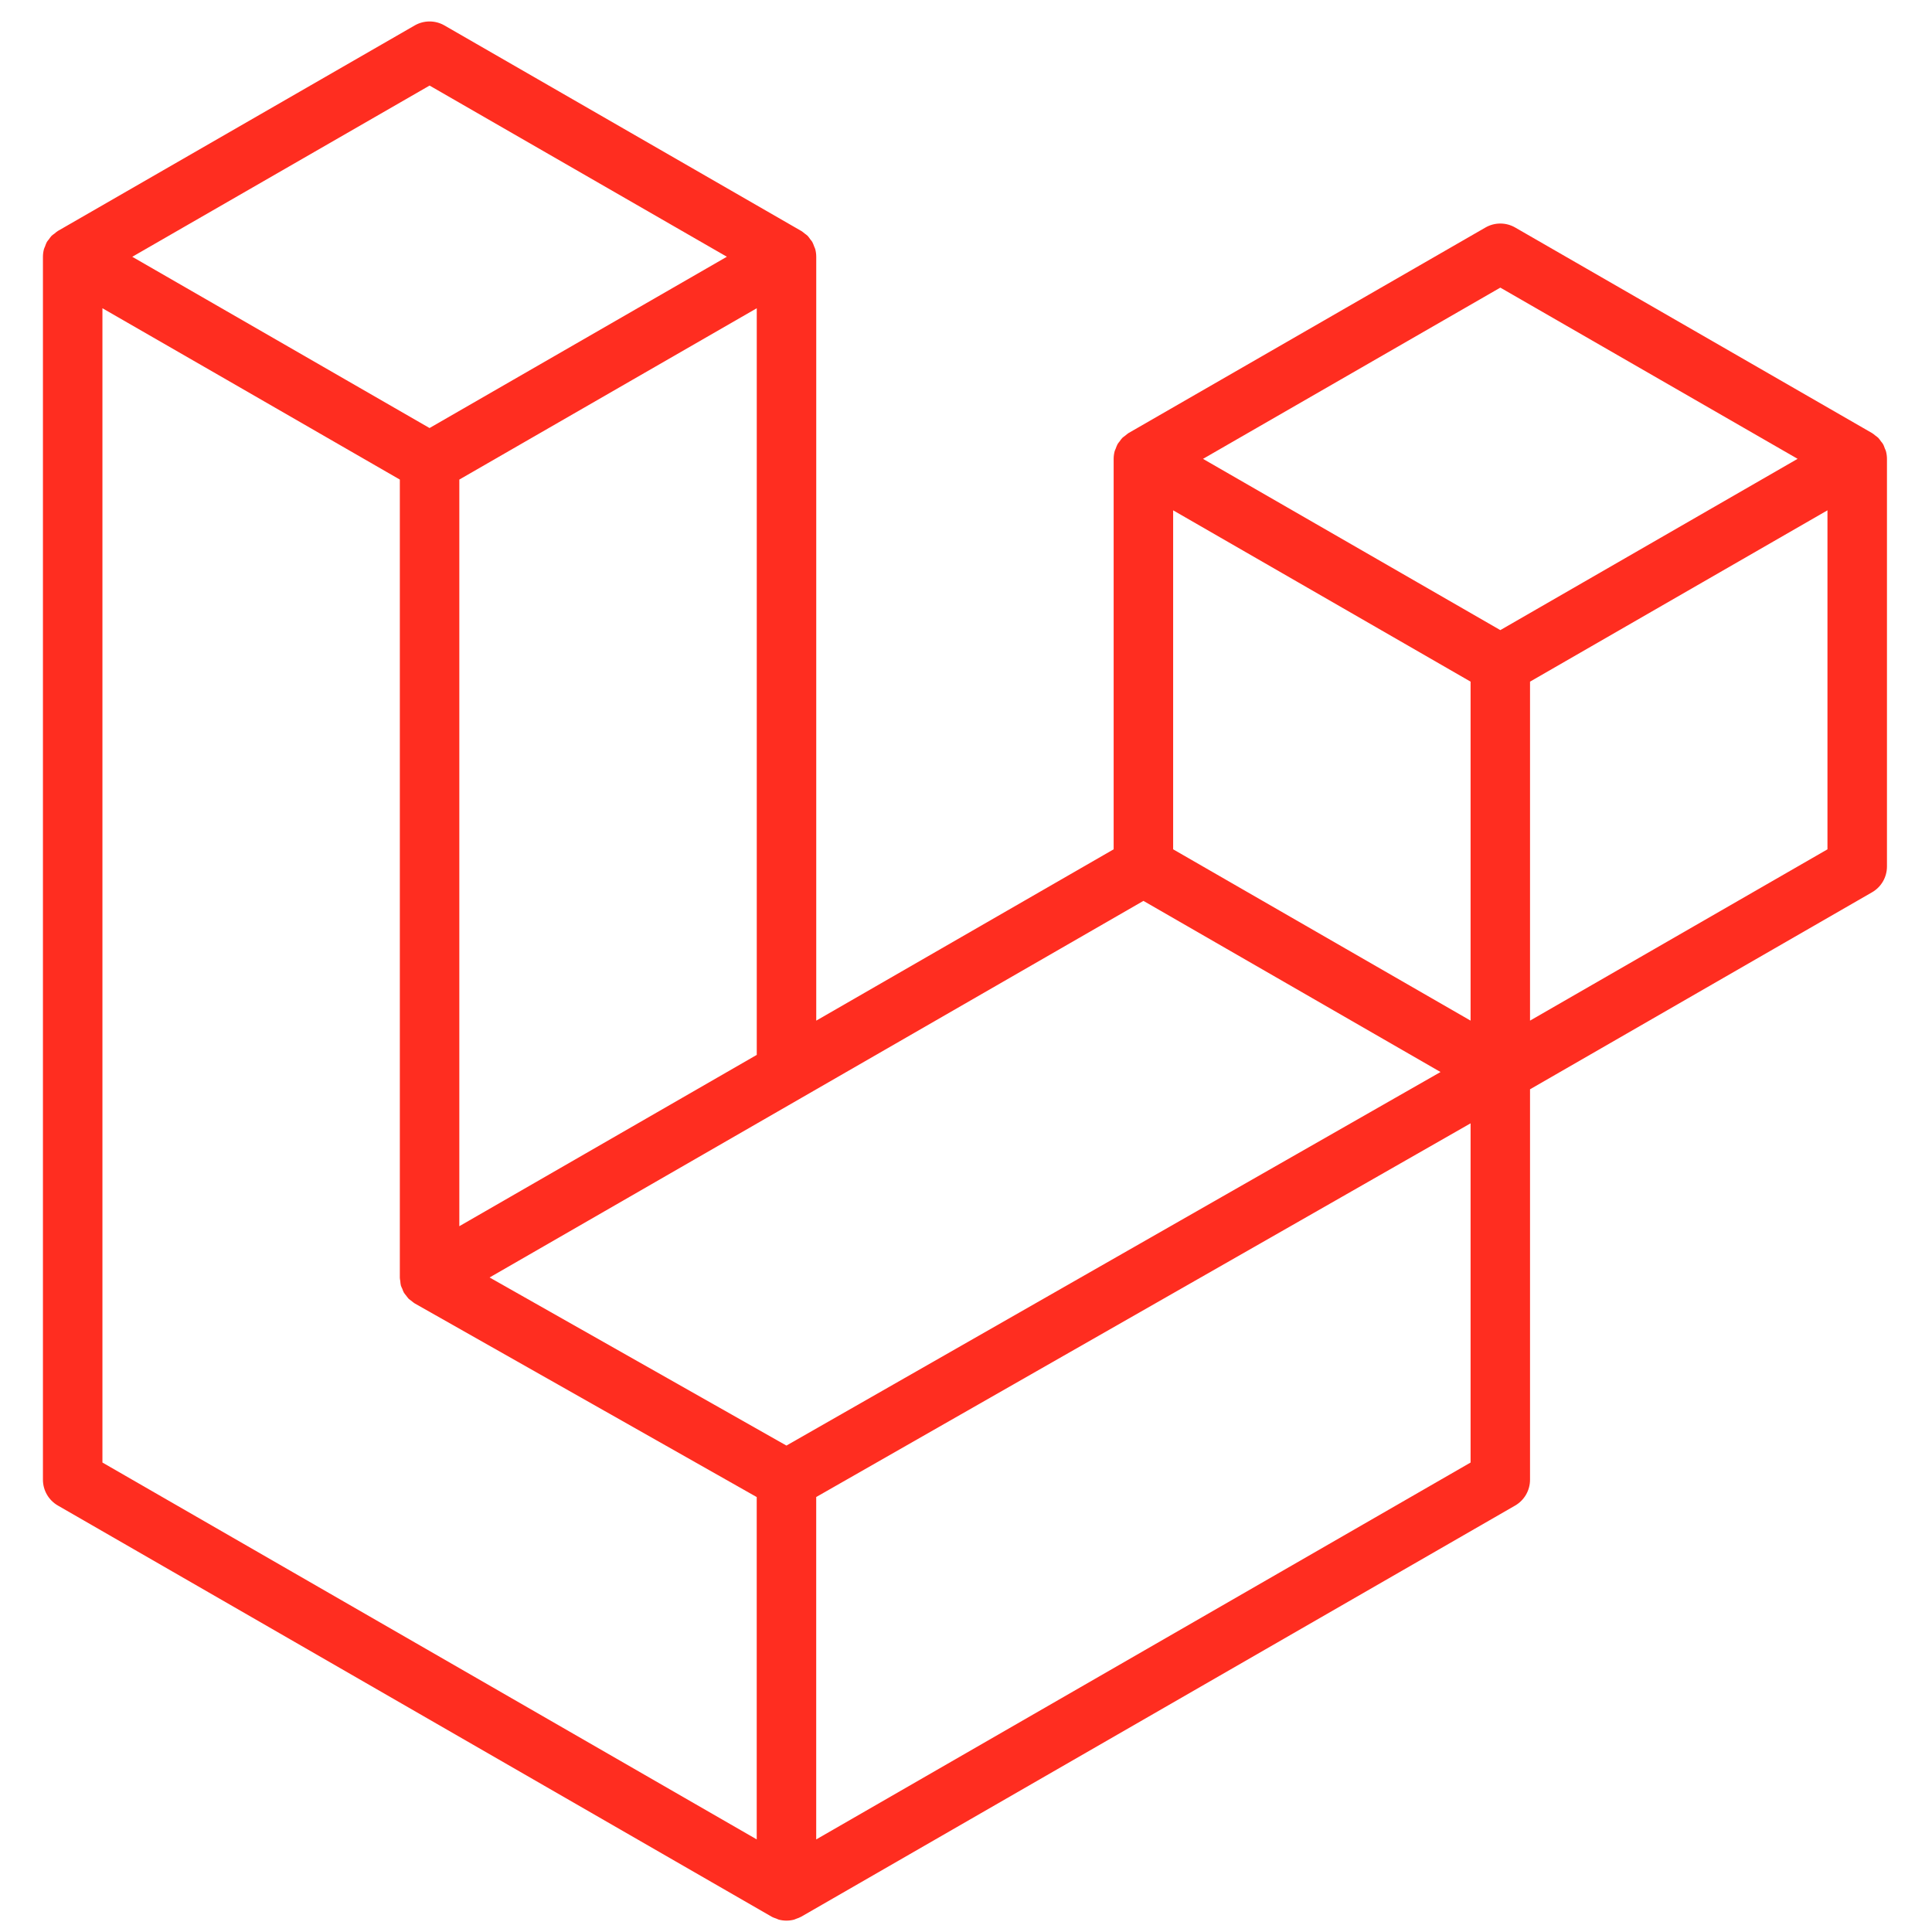
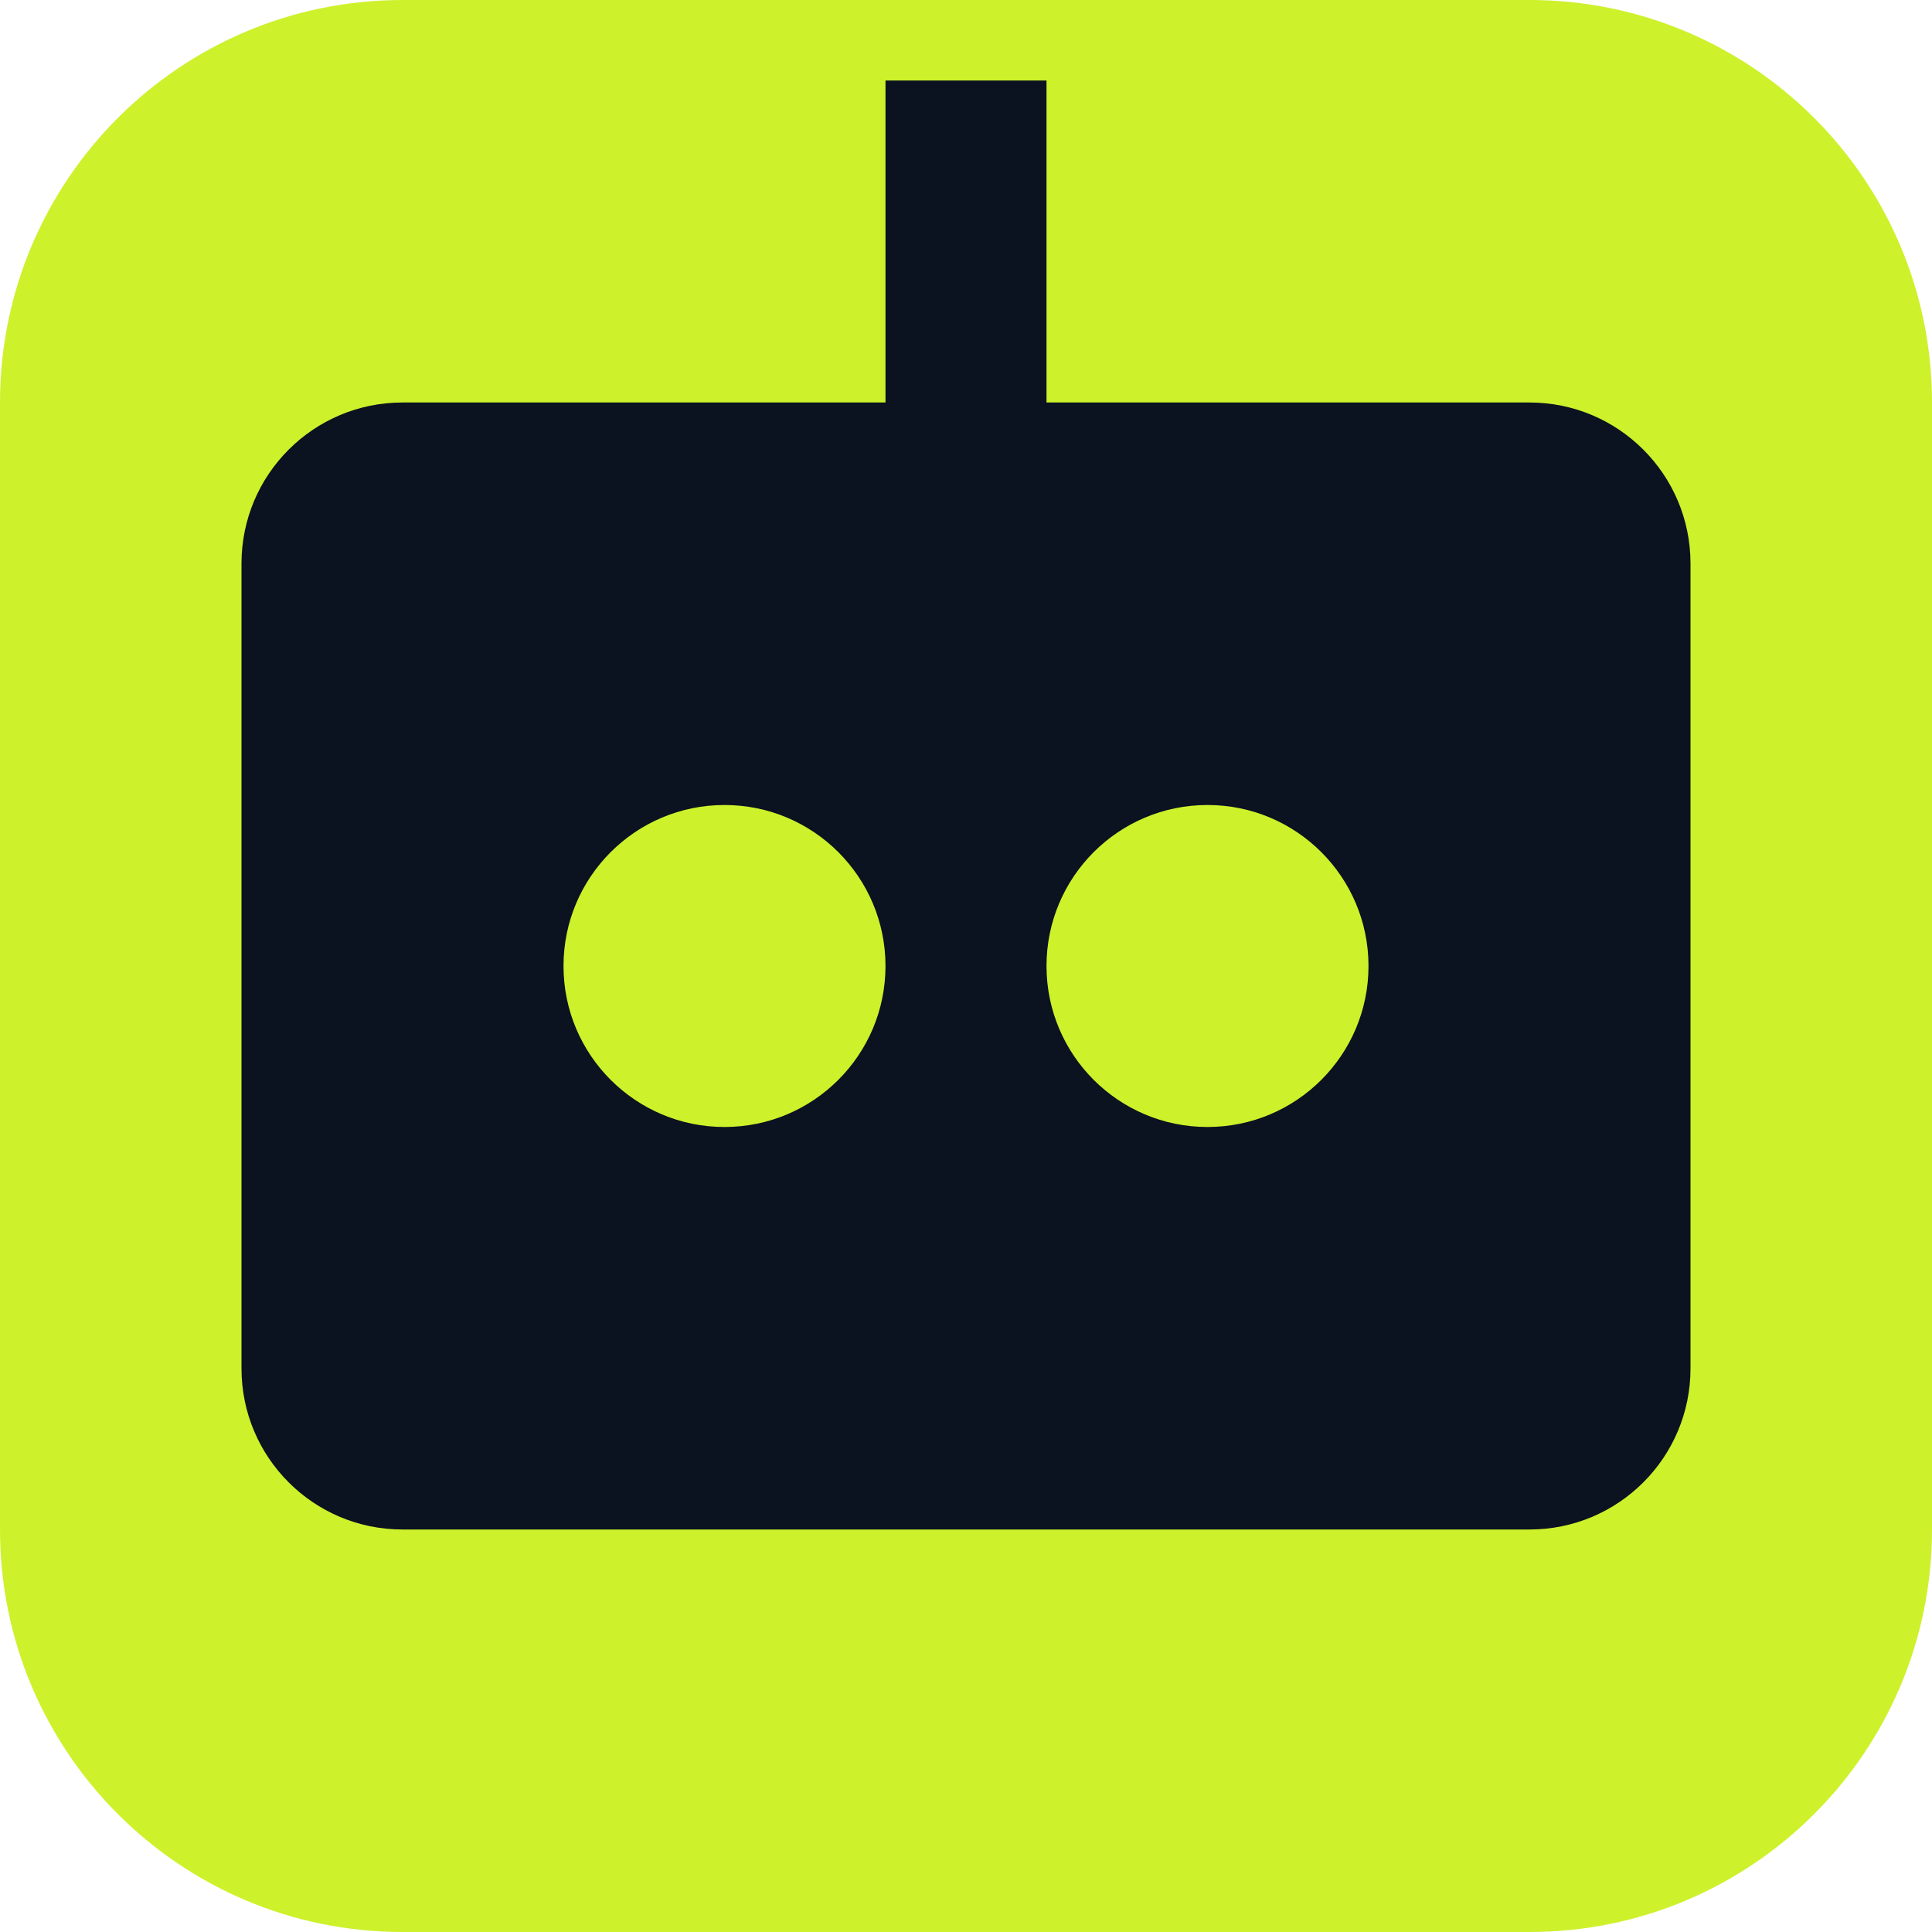
- <svg xmlns="http://www.w3.org/2000/svg" width="166" height="166" viewBox="0 0 166 166" fill="none">
-   <path fill-rule="evenodd" clip-rule="evenodd" d="M162.041 38.759C162.099 38.977 162.129 39.201 162.13 39.426V74.452C162.13 74.902 162.011 75.344 161.786 75.733C161.561 76.122 161.237 76.444 160.847 76.668L131.462 93.594V127.141C131.462 128.054 130.977 128.897 130.186 129.357L68.847 164.683C68.707 164.763 68.554 164.814 68.401 164.868C68.343 164.887 68.289 164.922 68.228 164.938C67.8 165.051 67.349 165.051 66.92 164.938C66.85 164.919 66.786 164.881 66.719 164.855C66.579 164.804 66.432 164.76 66.298 164.683L4.972 129.357C4.583 129.133 4.259 128.81 4.034 128.421C3.808 128.032 3.69 127.591 3.689 127.141L3.689 22.063C3.689 21.834 3.721 21.61 3.779 21.393C3.798 21.32 3.843 21.253 3.868 21.179C3.916 21.045 3.961 20.908 4.031 20.783C4.079 20.7 4.149 20.633 4.206 20.557C4.28 20.454 4.347 20.349 4.433 20.26C4.506 20.186 4.602 20.132 4.685 20.068C4.778 19.992 4.861 19.909 4.966 19.848L35.633 2.185C36.022 1.961 36.462 1.844 36.91 1.844C37.358 1.844 37.798 1.961 38.186 2.185L68.851 19.848H68.857C68.959 19.912 69.045 19.992 69.138 20.065C69.221 20.129 69.313 20.186 69.387 20.257C69.476 20.349 69.54 20.454 69.616 20.557C69.671 20.633 69.744 20.7 69.789 20.783C69.862 20.911 69.904 21.045 69.955 21.179C69.98 21.253 70.025 21.32 70.044 21.396C70.103 21.614 70.133 21.838 70.133 22.063V87.694L95.686 72.974V39.423C95.686 39.2 95.718 38.973 95.775 38.759C95.798 38.683 95.839 38.615 95.865 38.542C95.916 38.408 95.96 38.271 96.031 38.146C96.079 38.063 96.149 37.996 96.203 37.92C96.279 37.818 96.343 37.712 96.433 37.623C96.506 37.549 96.599 37.495 96.681 37.431C96.777 37.355 96.86 37.272 96.962 37.211L127.633 19.548C128.021 19.324 128.461 19.206 128.91 19.206C129.358 19.206 129.798 19.324 130.186 19.548L160.85 37.211C160.959 37.275 161.042 37.355 161.137 37.428C161.217 37.492 161.31 37.549 161.383 37.62C161.473 37.712 161.536 37.818 161.613 37.92C161.67 37.996 161.741 38.063 161.785 38.146C161.859 38.271 161.9 38.408 161.951 38.542C161.98 38.615 162.021 38.683 162.041 38.759ZM157.018 72.974V43.848L146.287 50.028L131.462 58.568V87.694L157.021 72.974H157.018ZM126.354 125.663V96.518L111.771 104.85L70.13 128.626V158.046L126.354 125.663ZM8.801 26.485V125.663L65.018 158.043V128.629L35.649 112L35.64 111.994L35.627 111.988C35.528 111.93 35.445 111.847 35.353 111.777C35.273 111.713 35.18 111.662 35.11 111.592L35.104 111.582C35.021 111.502 34.963 111.403 34.893 111.314C34.829 111.228 34.753 111.154 34.702 111.065L34.699 111.055C34.641 110.96 34.606 110.845 34.565 110.736C34.523 110.64 34.469 110.551 34.443 110.449C34.411 110.328 34.405 110.197 34.392 110.072C34.379 109.976 34.354 109.881 34.354 109.785V109.778V41.205L19.532 32.662L8.801 26.485ZM36.913 7.35L11.364 22.063L36.907 36.777L62.453 22.06L36.907 7.35H36.913ZM50.2 99.174L65.022 90.637V26.485L54.291 32.665L39.466 41.205V105.357L50.2 99.174ZM128.91 24.713L103.363 39.426L128.91 54.14L154.453 39.423L128.91 24.713ZM126.354 58.568L111.529 50.028L100.798 43.848V72.974L115.619 81.511L126.354 87.694V58.568ZM67.571 124.205L105.042 102.803L123.772 92.109L98.245 77.405L68.854 94.334L42.066 109.762L67.571 124.205Z" fill="#FF2D20" />
+ <svg xmlns="http://www.w3.org/2000/svg" viewBox="0 0 24 24">
+   <rect width="24" height="24" rx="5" fill="#CDF12B" />
+   <path fill="#0B1220" fill-rule="evenodd" d="M11 1h2v4h-2z            M5 5h14a2 2 0 0 1 2 2v10a2 2 0 0 1-2 2H5a2 2 0 0 1-2-2V7a2 2 0 0 1 2-2z            M7 12a2 2 0 1 0 4 0 2 2 0 0 0-4 0z            M13 12a2 2 0 1 0 4 0 2 2 0 0 0-4 0z" />
</svg>
